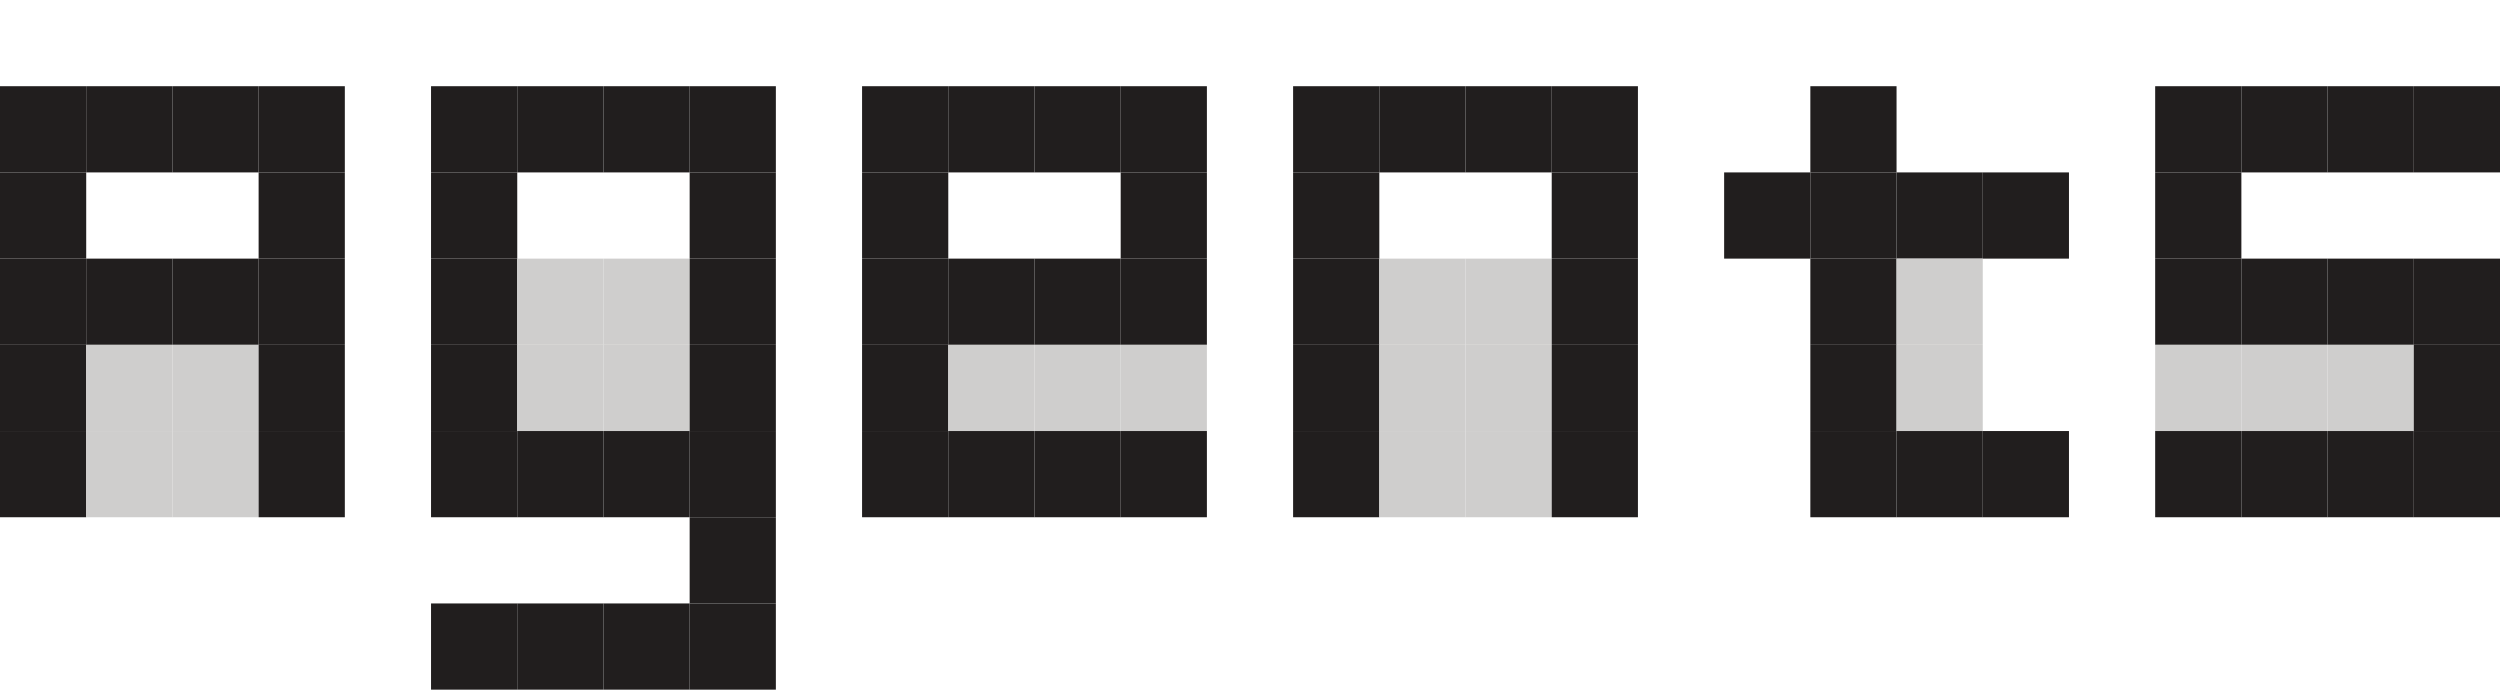
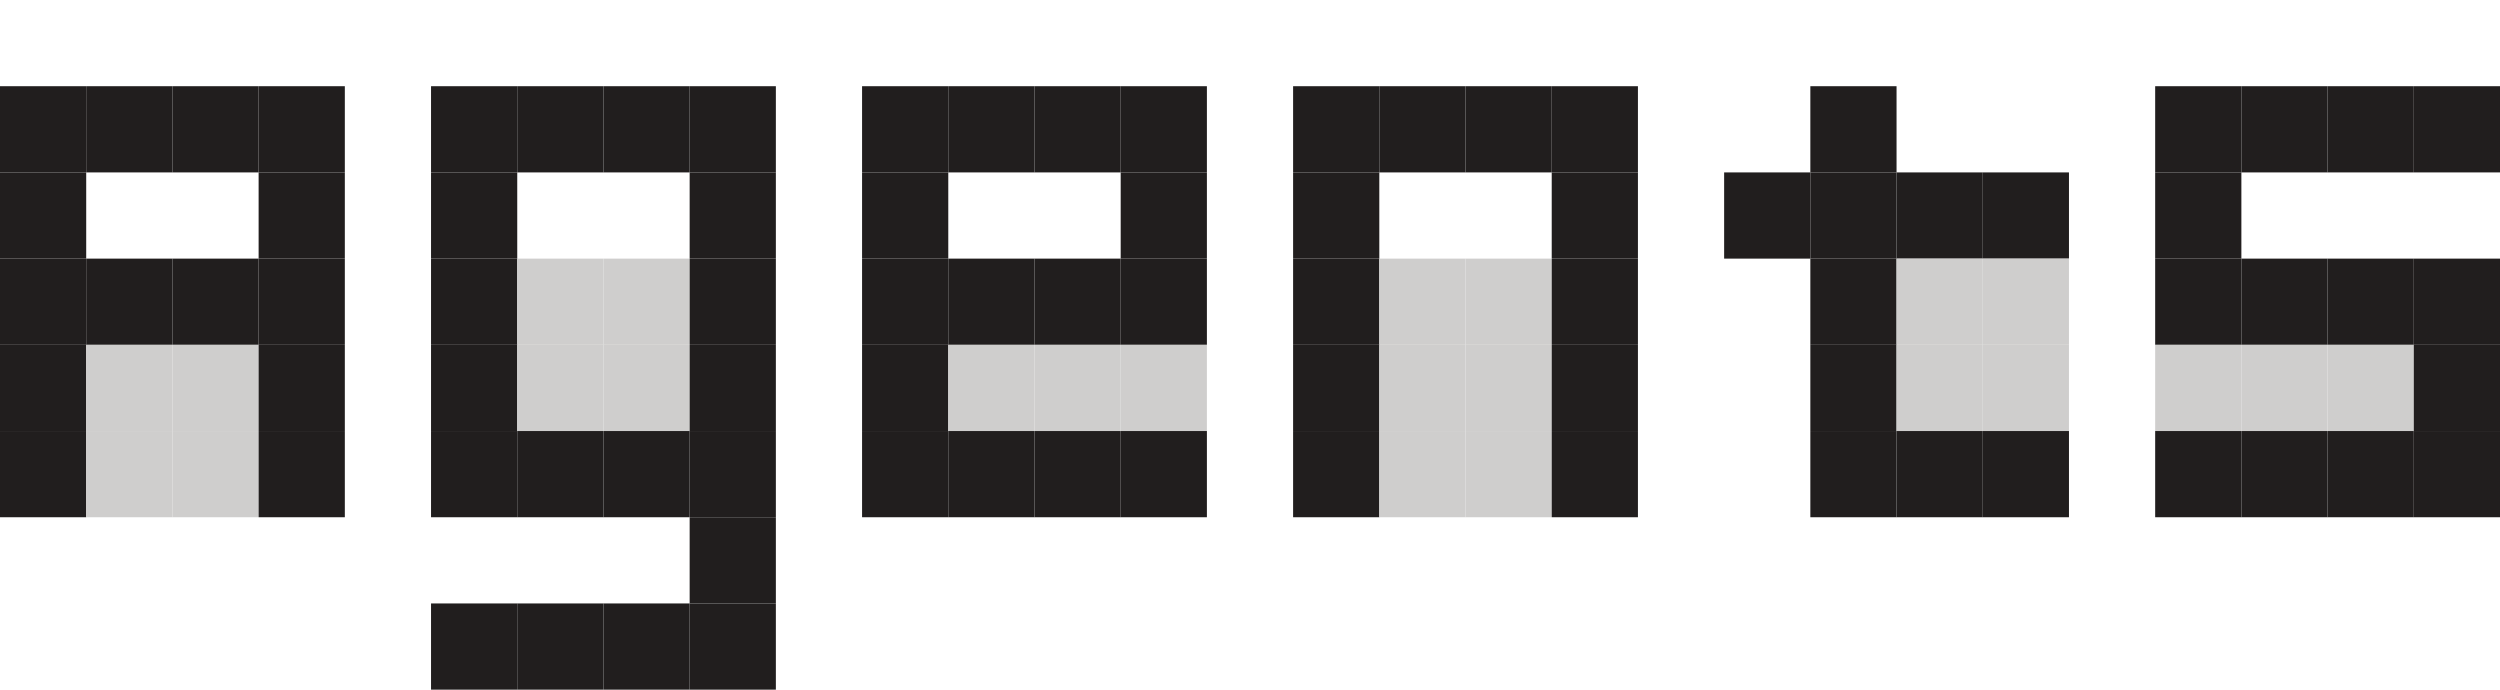
<svg xmlns="http://www.w3.org/2000/svg" width="174" height="48" viewBox="0 0 174 48" fill="none">
  <rect x="0" y="6" width="6" height="6" fill="#211E1E" />
  <rect x="6" y="6" width="6" height="6" fill="#211E1E" />
  <rect x="12" y="6" width="6" height="6" fill="#211E1E" />
  <rect x="18" y="6" width="6" height="6" fill="#211E1E" />
  <rect x="0" y="12" width="6" height="6" fill="#211E1E" />
  <rect x="18" y="12" width="6" height="6" fill="#211E1E" />
  <rect x="0" y="18" width="6" height="6" fill="#211E1E" />
  <rect x="6" y="18" width="6" height="6" fill="#211E1E" />
  <rect x="12" y="18" width="6" height="6" fill="#211E1E" />
  <rect x="18" y="18" width="6" height="6" fill="#211E1E" />
  <rect x="0" y="24" width="6" height="6" fill="#211E1E" />
  <rect x="6" y="24" width="6" height="6" fill="#CFCECD" />
  <rect x="12" y="24" width="6" height="6" fill="#CFCECD" />
  <rect x="18" y="24" width="6" height="6" fill="#211E1E" />
  <rect x="0" y="30" width="6" height="6" fill="#211E1E" />
  <rect x="6" y="30" width="6" height="6" fill="#CFCECD" />
  <rect x="12" y="30" width="6" height="6" fill="#CFCECD" />
  <rect x="18" y="30" width="6" height="6" fill="#211E1E" />
  <rect x="30" y="6" width="6" height="6" fill="#211E1E" />
  <rect x="36" y="6" width="6" height="6" fill="#211E1E" />
  <rect x="42" y="6" width="6" height="6" fill="#211E1E" />
  <rect x="48" y="6" width="6" height="6" fill="#211E1E" />
  <rect x="30" y="12" width="6" height="6" fill="#211E1E" />
  <rect x="48" y="12" width="6" height="6" fill="#211E1E" />
  <rect x="30" y="18" width="6" height="6" fill="#211E1E" />
  <rect x="36" y="18" width="6" height="6" fill="#CFCECD" />
  <rect x="42" y="18" width="6" height="6" fill="#CFCECD" />
  <rect x="48" y="18" width="6" height="6" fill="#211E1E" />
  <rect x="30" y="24" width="6" height="6" fill="#211E1E" />
  <rect x="36" y="24" width="6" height="6" fill="#CFCECD" />
  <rect x="42" y="24" width="6" height="6" fill="#CFCECD" />
  <rect x="48" y="24" width="6" height="6" fill="#211E1E" />
  <rect x="30" y="30" width="6" height="6" fill="#211E1E" />
  <rect x="36" y="30" width="6" height="6" fill="#211E1E" />
  <rect x="42" y="30" width="6" height="6" fill="#211E1E" />
  <rect x="48" y="30" width="6" height="6" fill="#211E1E" />
  <rect x="48" y="36" width="6" height="6" fill="#211E1E" />
  <rect x="30" y="42" width="6" height="6" fill="#211E1E" />
  <rect x="36" y="42" width="6" height="6" fill="#211E1E" />
  <rect x="42" y="42" width="6" height="6" fill="#211E1E" />
  <rect x="48" y="42" width="6" height="6" fill="#211E1E" />
  <rect x="60" y="6" width="6" height="6" fill="#211E1E" />
  <rect x="66" y="6" width="6" height="6" fill="#211E1E" />
  <rect x="72" y="6" width="6" height="6" fill="#211E1E" />
  <rect x="78" y="6" width="6" height="6" fill="#211E1E" />
  <rect x="60" y="12" width="6" height="6" fill="#211E1E" />
  <rect x="78" y="12" width="6" height="6" fill="#211E1E" />
  <rect x="60" y="18" width="6" height="6" fill="#211E1E" />
  <rect x="66" y="18" width="6" height="6" fill="#211E1E" />
  <rect x="72" y="18" width="6" height="6" fill="#211E1E" />
  <rect x="78" y="18" width="6" height="6" fill="#211E1E" />
  <rect x="60" y="24" width="6" height="6" fill="#211E1E" />
  <rect x="66" y="24" width="6" height="6" fill="#CFCECD" />
  <rect x="72" y="24" width="6" height="6" fill="#CFCECD" />
  <rect x="78" y="24" width="6" height="6" fill="#CFCECD" />
  <rect x="60" y="30" width="6" height="6" fill="#211E1E" />
  <rect x="66" y="30" width="6" height="6" fill="#211E1E" />
  <rect x="72" y="30" width="6" height="6" fill="#211E1E" />
  <rect x="78" y="30" width="6" height="6" fill="#211E1E" />
  <rect x="90" y="6" width="6" height="6" fill="#211E1E" />
  <rect x="96" y="6" width="6" height="6" fill="#211E1E" />
  <rect x="102" y="6" width="6" height="6" fill="#211E1E" />
  <rect x="108" y="6" width="6" height="6" fill="#211E1E" />
  <rect x="90" y="12" width="6" height="6" fill="#211E1E" />
  <rect x="108" y="12" width="6" height="6" fill="#211E1E" />
  <rect x="90" y="18" width="6" height="6" fill="#211E1E" />
  <rect x="96" y="18" width="6" height="6" fill="#CFCECD" />
  <rect x="102" y="18" width="6" height="6" fill="#CFCECD" />
  <rect x="108" y="18" width="6" height="6" fill="#211E1E" />
  <rect x="90" y="24" width="6" height="6" fill="#211E1E" />
  <rect x="96" y="24" width="6" height="6" fill="#CFCECD" />
  <rect x="102" y="24" width="6" height="6" fill="#CFCECD" />
  <rect x="108" y="24" width="6" height="6" fill="#211E1E" />
  <rect x="90" y="30" width="6" height="6" fill="#211E1E" />
  <rect x="96" y="30" width="6" height="6" fill="#CFCECD" />
  <rect x="102" y="30" width="6" height="6" fill="#CFCECD" />
  <rect x="108" y="30" width="6" height="6" fill="#211E1E" />
  <rect x="126" y="6" width="6" height="6" fill="#211E1E" />
  <rect x="120" y="12" width="6" height="6" fill="#211E1E" />
  <rect x="126" y="12" width="6" height="6" fill="#211E1E" />
  <rect x="132" y="12" width="6" height="6" fill="#211E1E" />
  <rect x="138" y="12" width="6" height="6" fill="#211E1E" />
  <rect x="126" y="18" width="6" height="6" fill="#211E1E" />
  <rect x="132" y="18" width="6" height="6" fill="#CFCECD" />
+   <rect x="138" y="18" width="6" height="6" fill="#CFCECD" />
  <rect x="126" y="24" width="6" height="6" fill="#211E1E" />
  <rect x="132" y="24" width="6" height="6" fill="#CFCECD" />
+   <rect x="138" y="24" width="6" height="6" fill="#CFCECD" />
  <rect x="126" y="30" width="6" height="6" fill="#211E1E" />
  <rect x="132" y="30" width="6" height="6" fill="#211E1E" />
  <rect x="138" y="30" width="6" height="6" fill="#211E1E" />
  <rect x="150" y="6" width="6" height="6" fill="#211E1E" />
  <rect x="156" y="6" width="6" height="6" fill="#211E1E" />
  <rect x="162" y="6" width="6" height="6" fill="#211E1E" />
  <rect x="168" y="6" width="6" height="6" fill="#211E1E" />
  <rect x="150" y="12" width="6" height="6" fill="#211E1E" />
  <rect x="150" y="18" width="6" height="6" fill="#211E1E" />
  <rect x="156" y="18" width="6" height="6" fill="#211E1E" />
  <rect x="162" y="18" width="6" height="6" fill="#211E1E" />
  <rect x="168" y="18" width="6" height="6" fill="#211E1E" />
  <rect x="150" y="24" width="6" height="6" fill="#CFCECD" />
  <rect x="156" y="24" width="6" height="6" fill="#CFCECD" />
  <rect x="162" y="24" width="6" height="6" fill="#CFCECD" />
  <rect x="168" y="24" width="6" height="6" fill="#211E1E" />
  <rect x="150" y="30" width="6" height="6" fill="#211E1E" />
  <rect x="156" y="30" width="6" height="6" fill="#211E1E" />
  <rect x="162" y="30" width="6" height="6" fill="#211E1E" />
  <rect x="168" y="30" width="6" height="6" fill="#211E1E" />
</svg>
